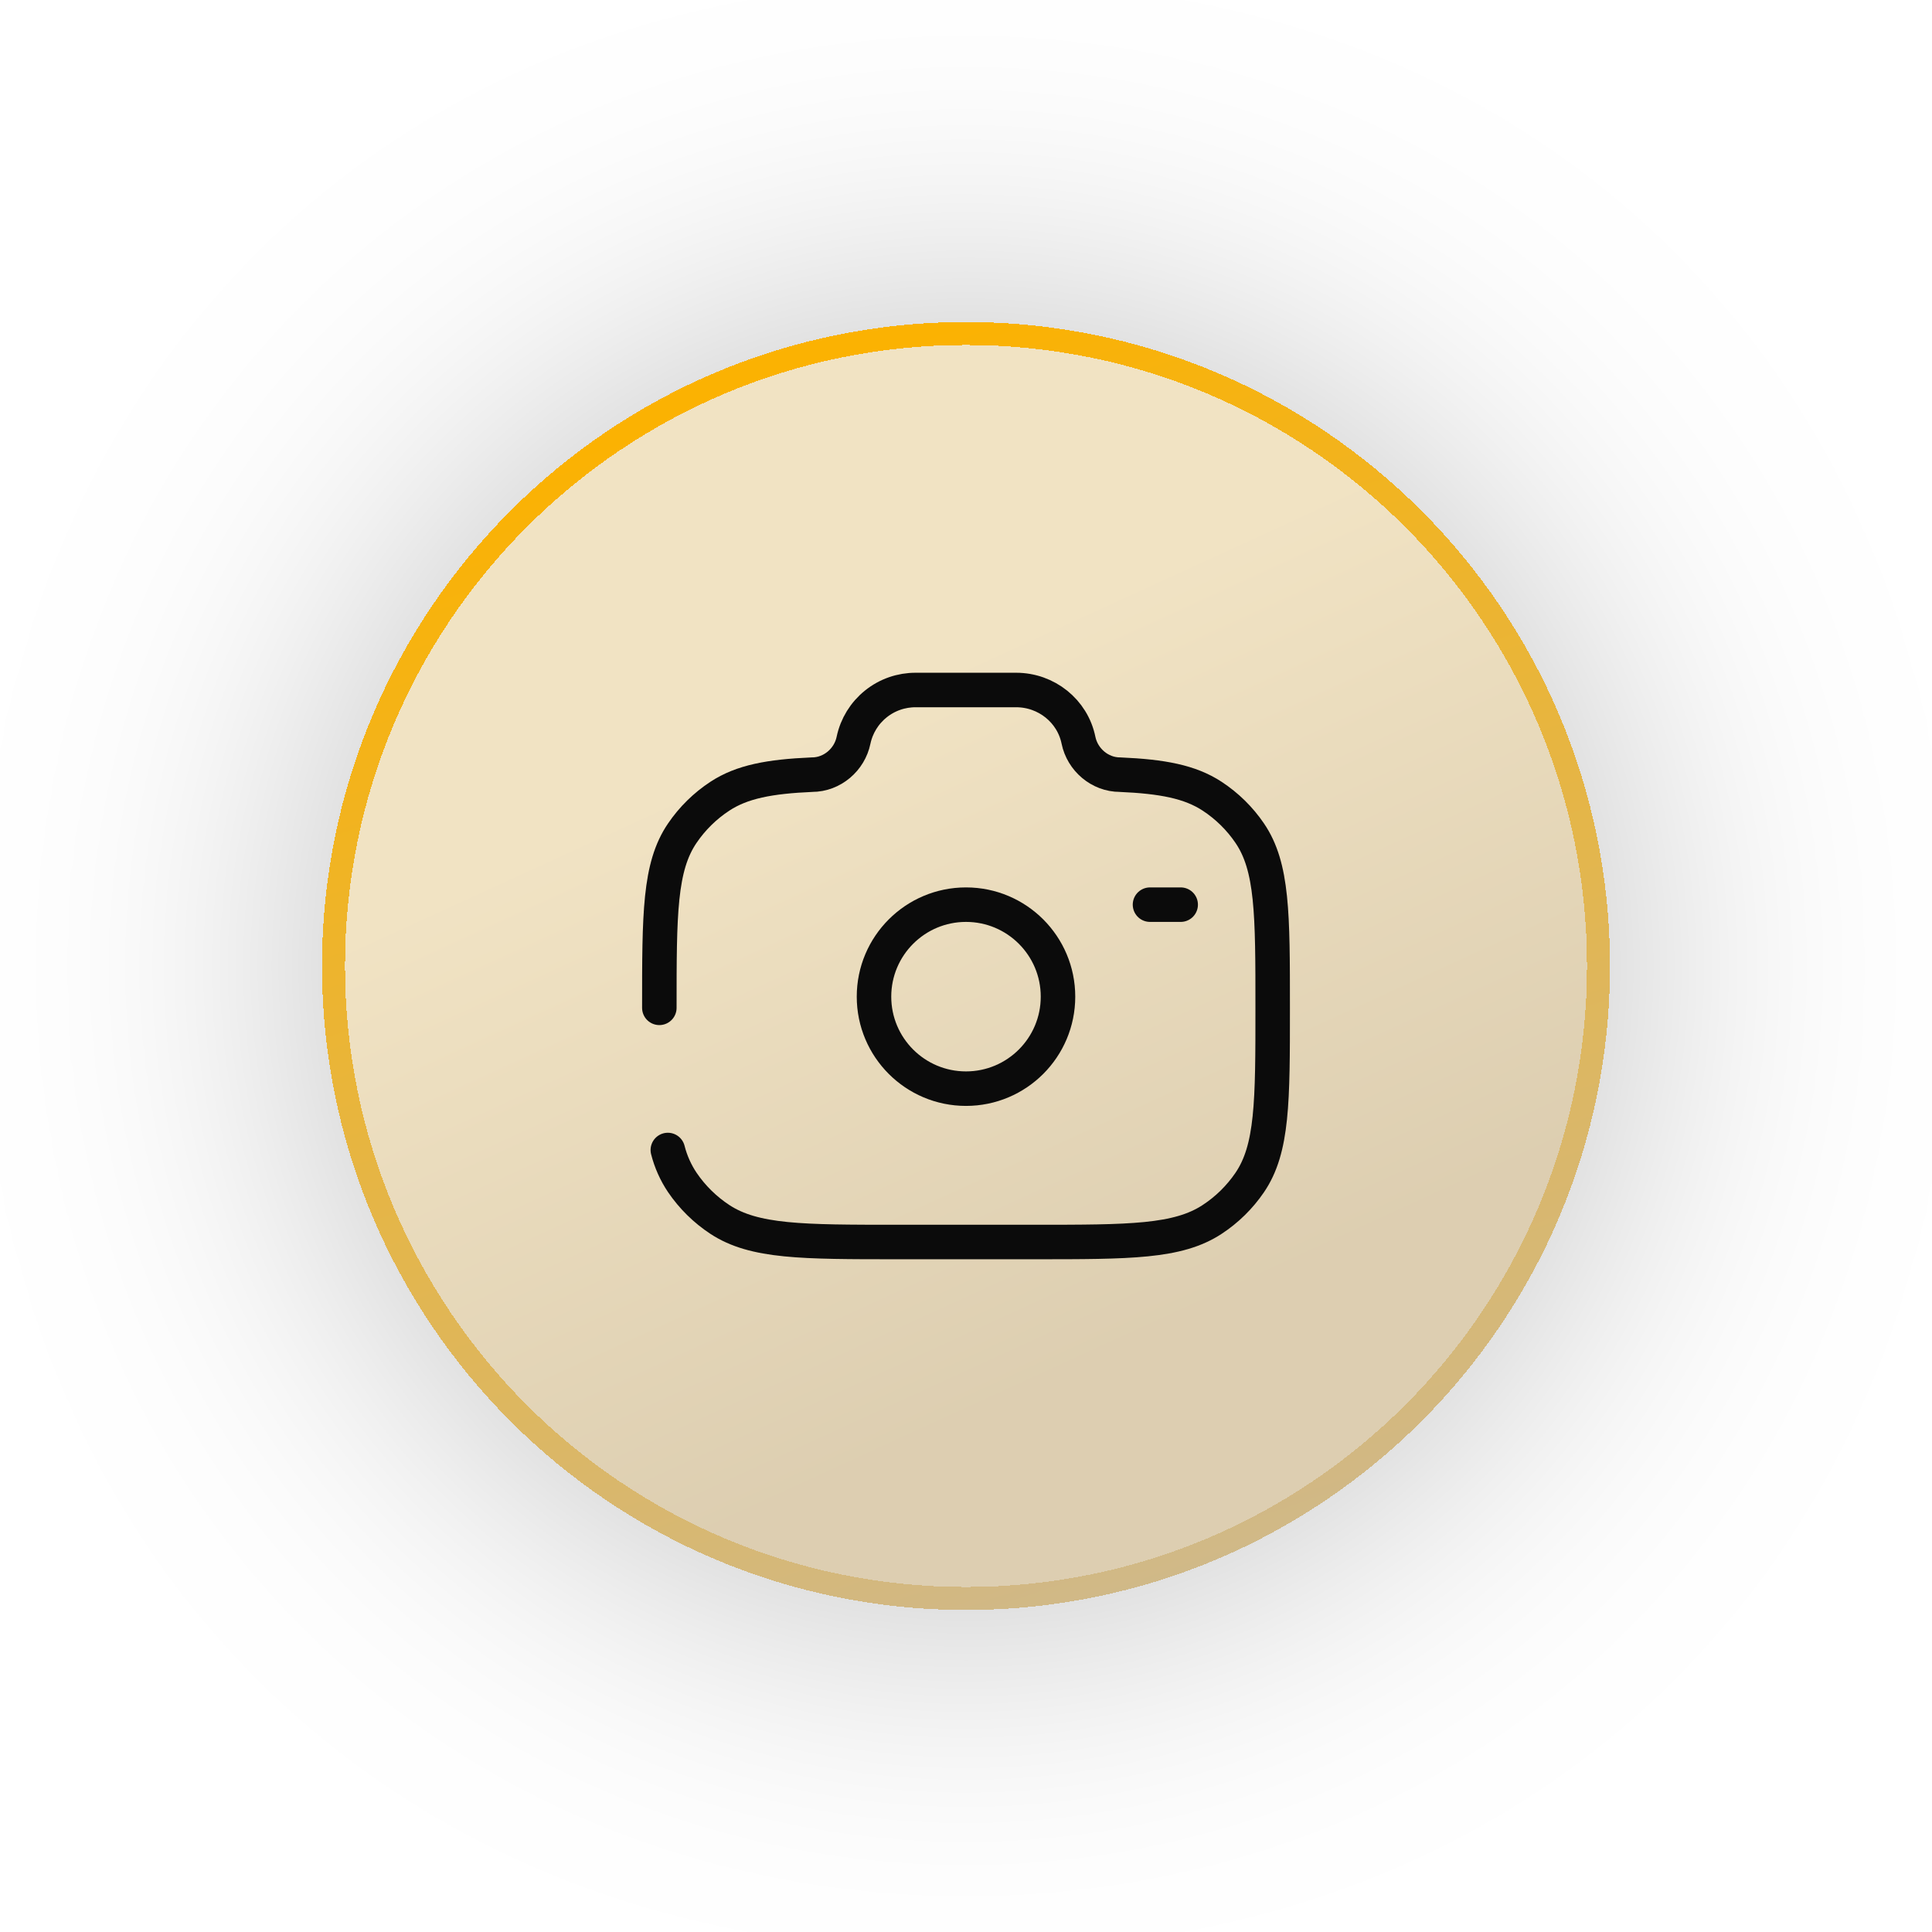
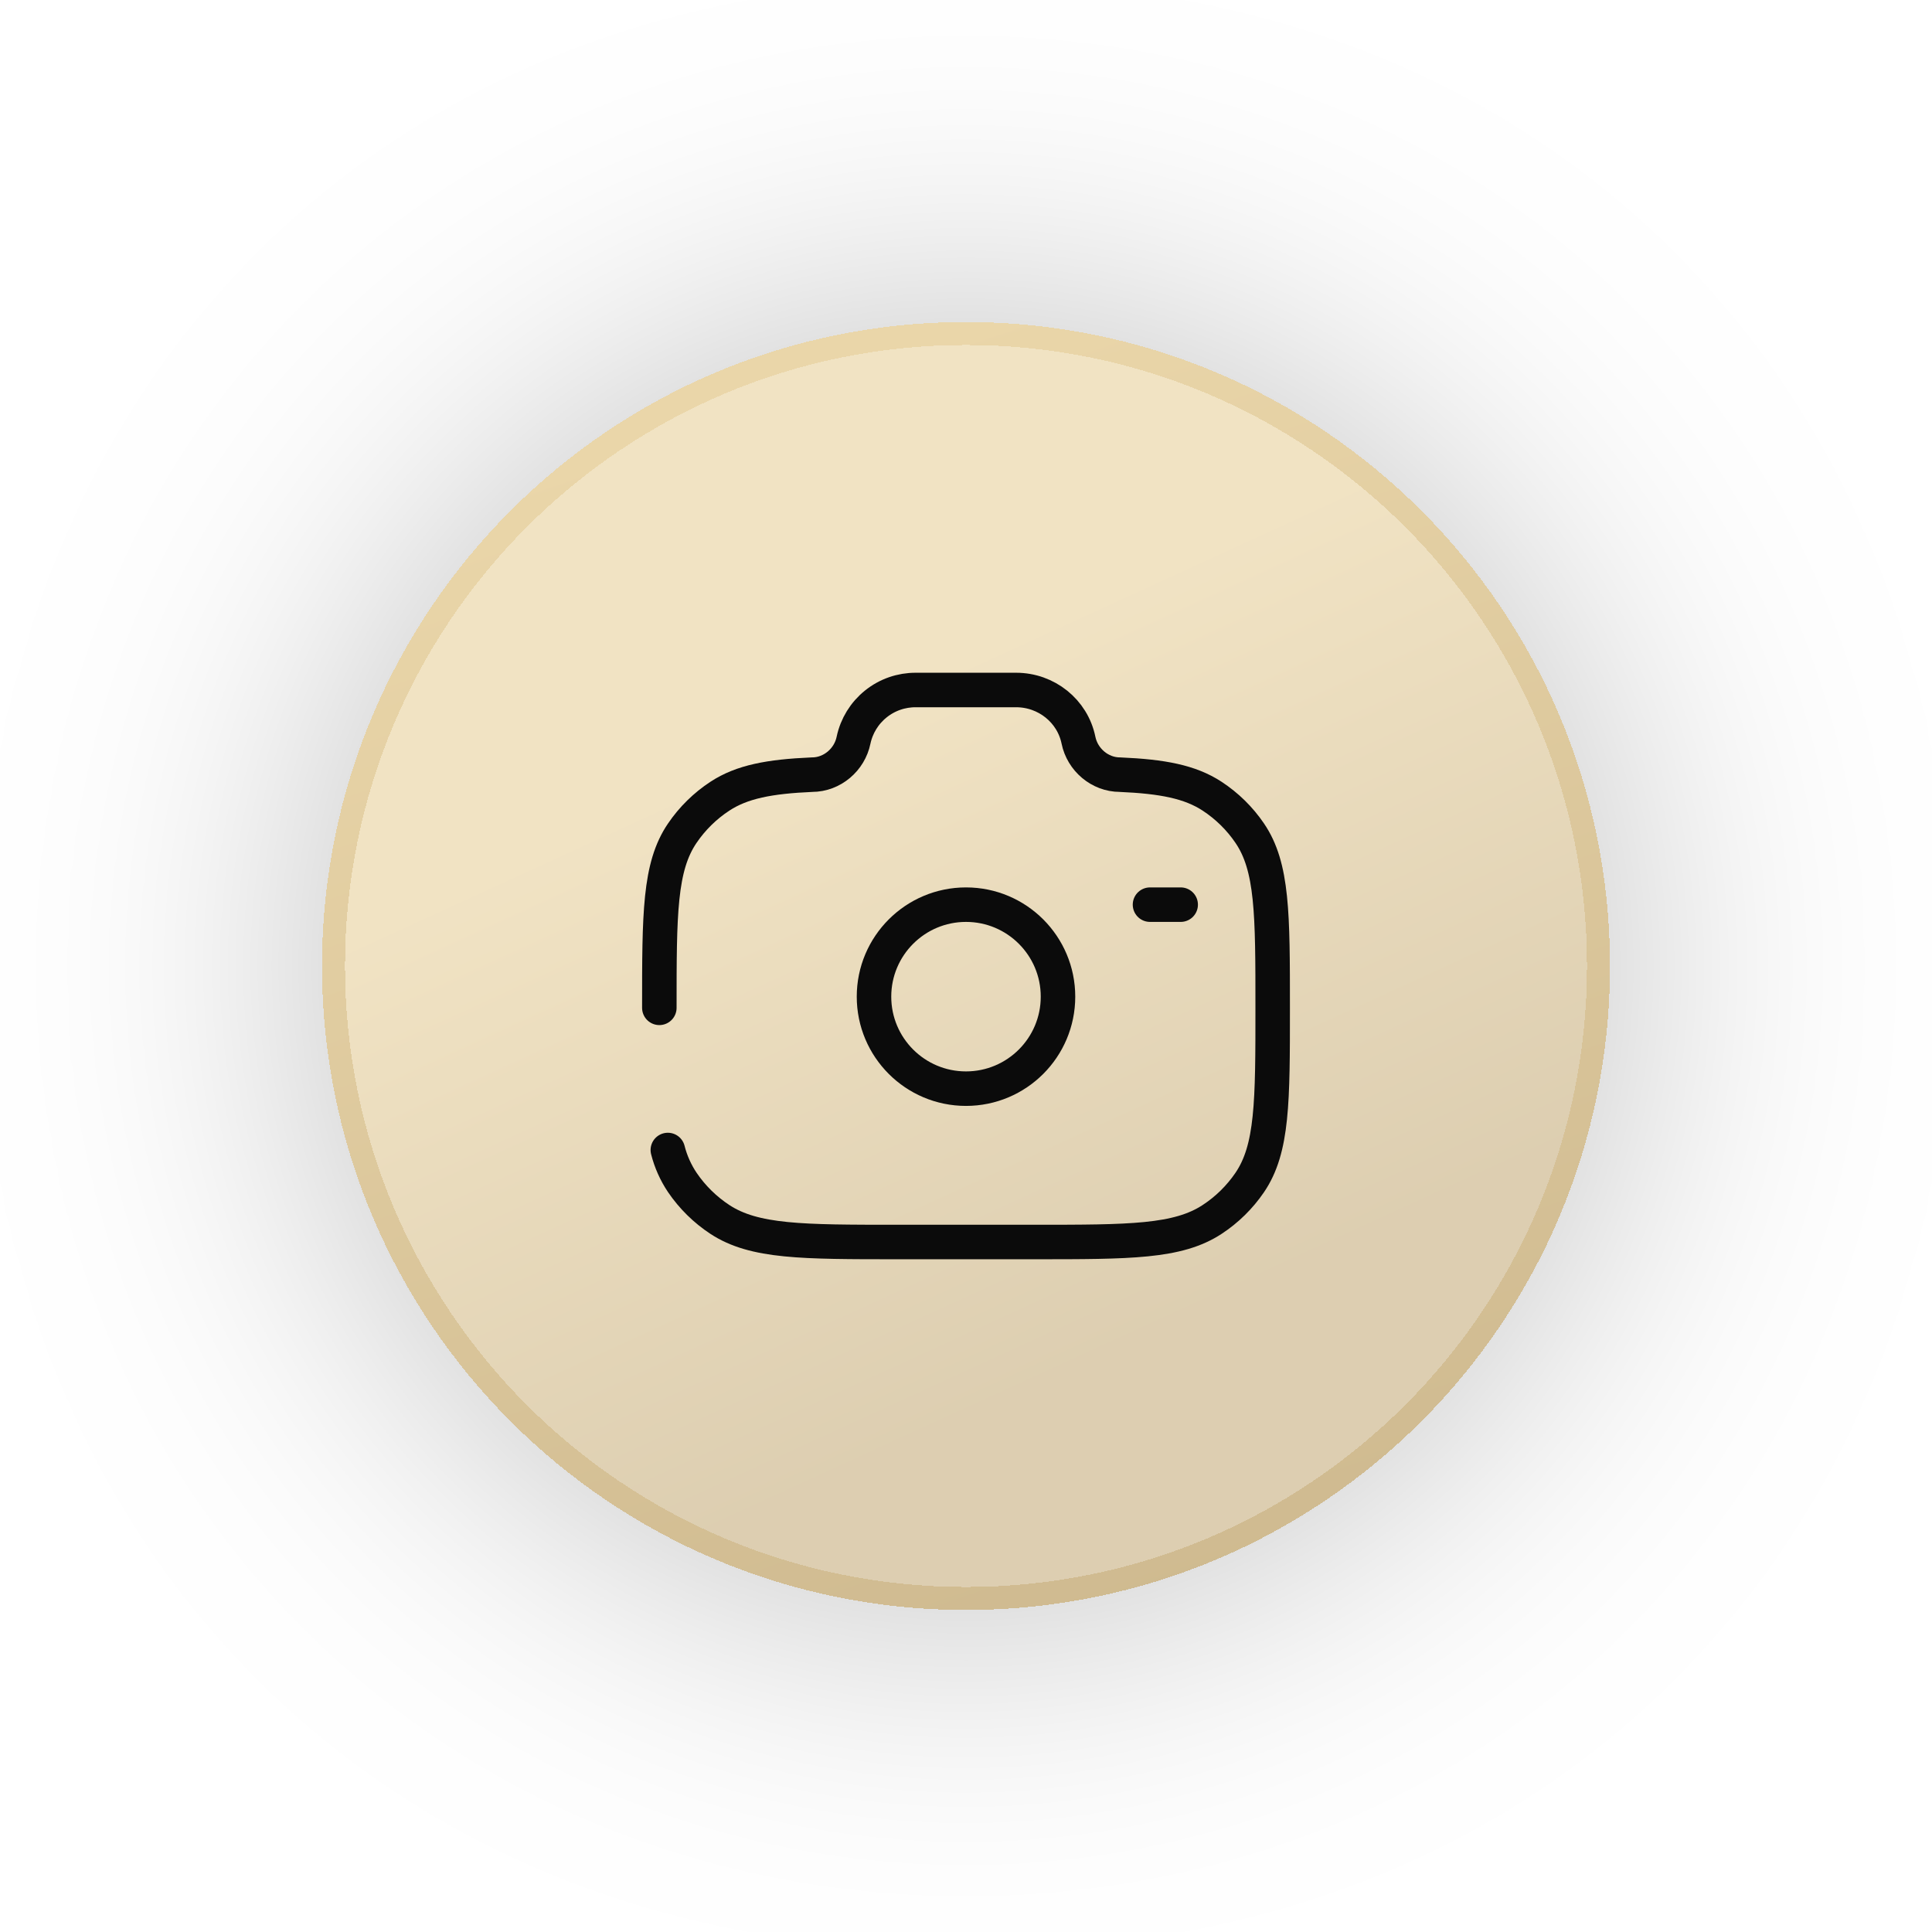
<svg xmlns="http://www.w3.org/2000/svg" width="84" height="84" viewBox="0 0 84 84" fill="none">
  <g filter="url(#filter0_d_1_3319)">
    <rect x="14" y="14" width="56" height="56" rx="28" fill="url(#paint0_linear_1_3319)" fill-opacity="0.7" shape-rendering="crispEdges" />
    <rect x="14.5" y="14.5" width="55" height="55" rx="27.5" stroke="url(#paint1_linear_1_3319)" shape-rendering="crispEdges" />
    <path d="M42 47.333C44.209 47.333 46 45.542 46 43.333C46 41.124 44.209 39.333 42 39.333C39.791 39.333 38 41.124 38 43.333C38 45.542 39.791 47.333 42 47.333Z" stroke="#0B0B0B" stroke-width="1.5" />
    <path d="M28.667 43.819C28.667 39.732 28.667 37.689 29.666 36.223C30.1 35.585 30.655 35.04 31.3 34.617C32.26 33.987 33.463 33.761 35.304 33.681C36.183 33.681 36.939 33.028 37.111 32.181C37.242 31.561 37.584 31.005 38.078 30.608C38.572 30.21 39.188 29.996 39.822 30H44.179C45.496 30 46.631 30.913 46.89 32.181C47.062 33.028 47.818 33.681 48.696 33.681C50.536 33.761 51.739 33.988 52.7 34.617C53.347 35.041 53.903 35.587 54.335 36.223C55.334 37.689 55.334 39.732 55.334 43.819C55.334 47.905 55.334 49.947 54.335 51.415C53.901 52.052 53.345 52.598 52.7 53.02C51.206 54 49.124 54 44.963 54H39.038C34.876 54 32.795 54 31.3 53.02C30.656 52.597 30.101 52.051 29.667 51.413C29.377 50.982 29.164 50.504 29.036 50M51.334 39.333H50" stroke="#0B0B0B" stroke-width="1.5" stroke-linecap="round" />
  </g>
  <defs>
    <filter id="filter0_d_1_3319" x="0" y="0" width="84" height="84" filterUnits="userSpaceOnUse" color-interpolation-filters="sRGB">
      <feFlood flood-opacity="0" result="BackgroundImageFix" />
      <feColorMatrix in="SourceAlpha" type="matrix" values="0 0 0 0 0 0 0 0 0 0 0 0 0 0 0 0 0 0 127 0" result="hardAlpha" />
      <feOffset />
      <feGaussianBlur stdDeviation="7" />
      <feComposite in2="hardAlpha" operator="out" />
      <feColorMatrix type="matrix" values="0 0 0 0 0 0 0 0 0 0 0 0 0 0 0 0 0 0 0.25 0" />
      <feBlend mode="normal" in2="BackgroundImageFix" result="effect1_dropShadow_1_3319" />
      <feBlend mode="normal" in="BackgroundImageFix" in2="effect1_dropShadow_1_3319" result="BackgroundImageFix" />
      <feBlend mode="normal" in="SourceGraphic" in2="BackgroundImageFix" result="shape" />
    </filter>
    <linearGradient id="paint0_linear_1_3319" x1="45.92" y1="26.88" x2="58.24" y2="53.76" gradientUnits="userSpaceOnUse">
      <stop stop-color="#EAD6A9" />
      <stop offset="1" stop-color="#CEB98F" />
    </linearGradient>
    <linearGradient id="paint1_linear_1_3319" x1="42" y1="14" x2="60.48" y2="68.32" gradientUnits="userSpaceOnUse">
-       <stop stop-color="#FBB202" />
+       <stop stop-color="#EAD6A9" />
      <stop offset="1" stop-color="#CEB98F" />
    </linearGradient>
  </defs>
</svg>
